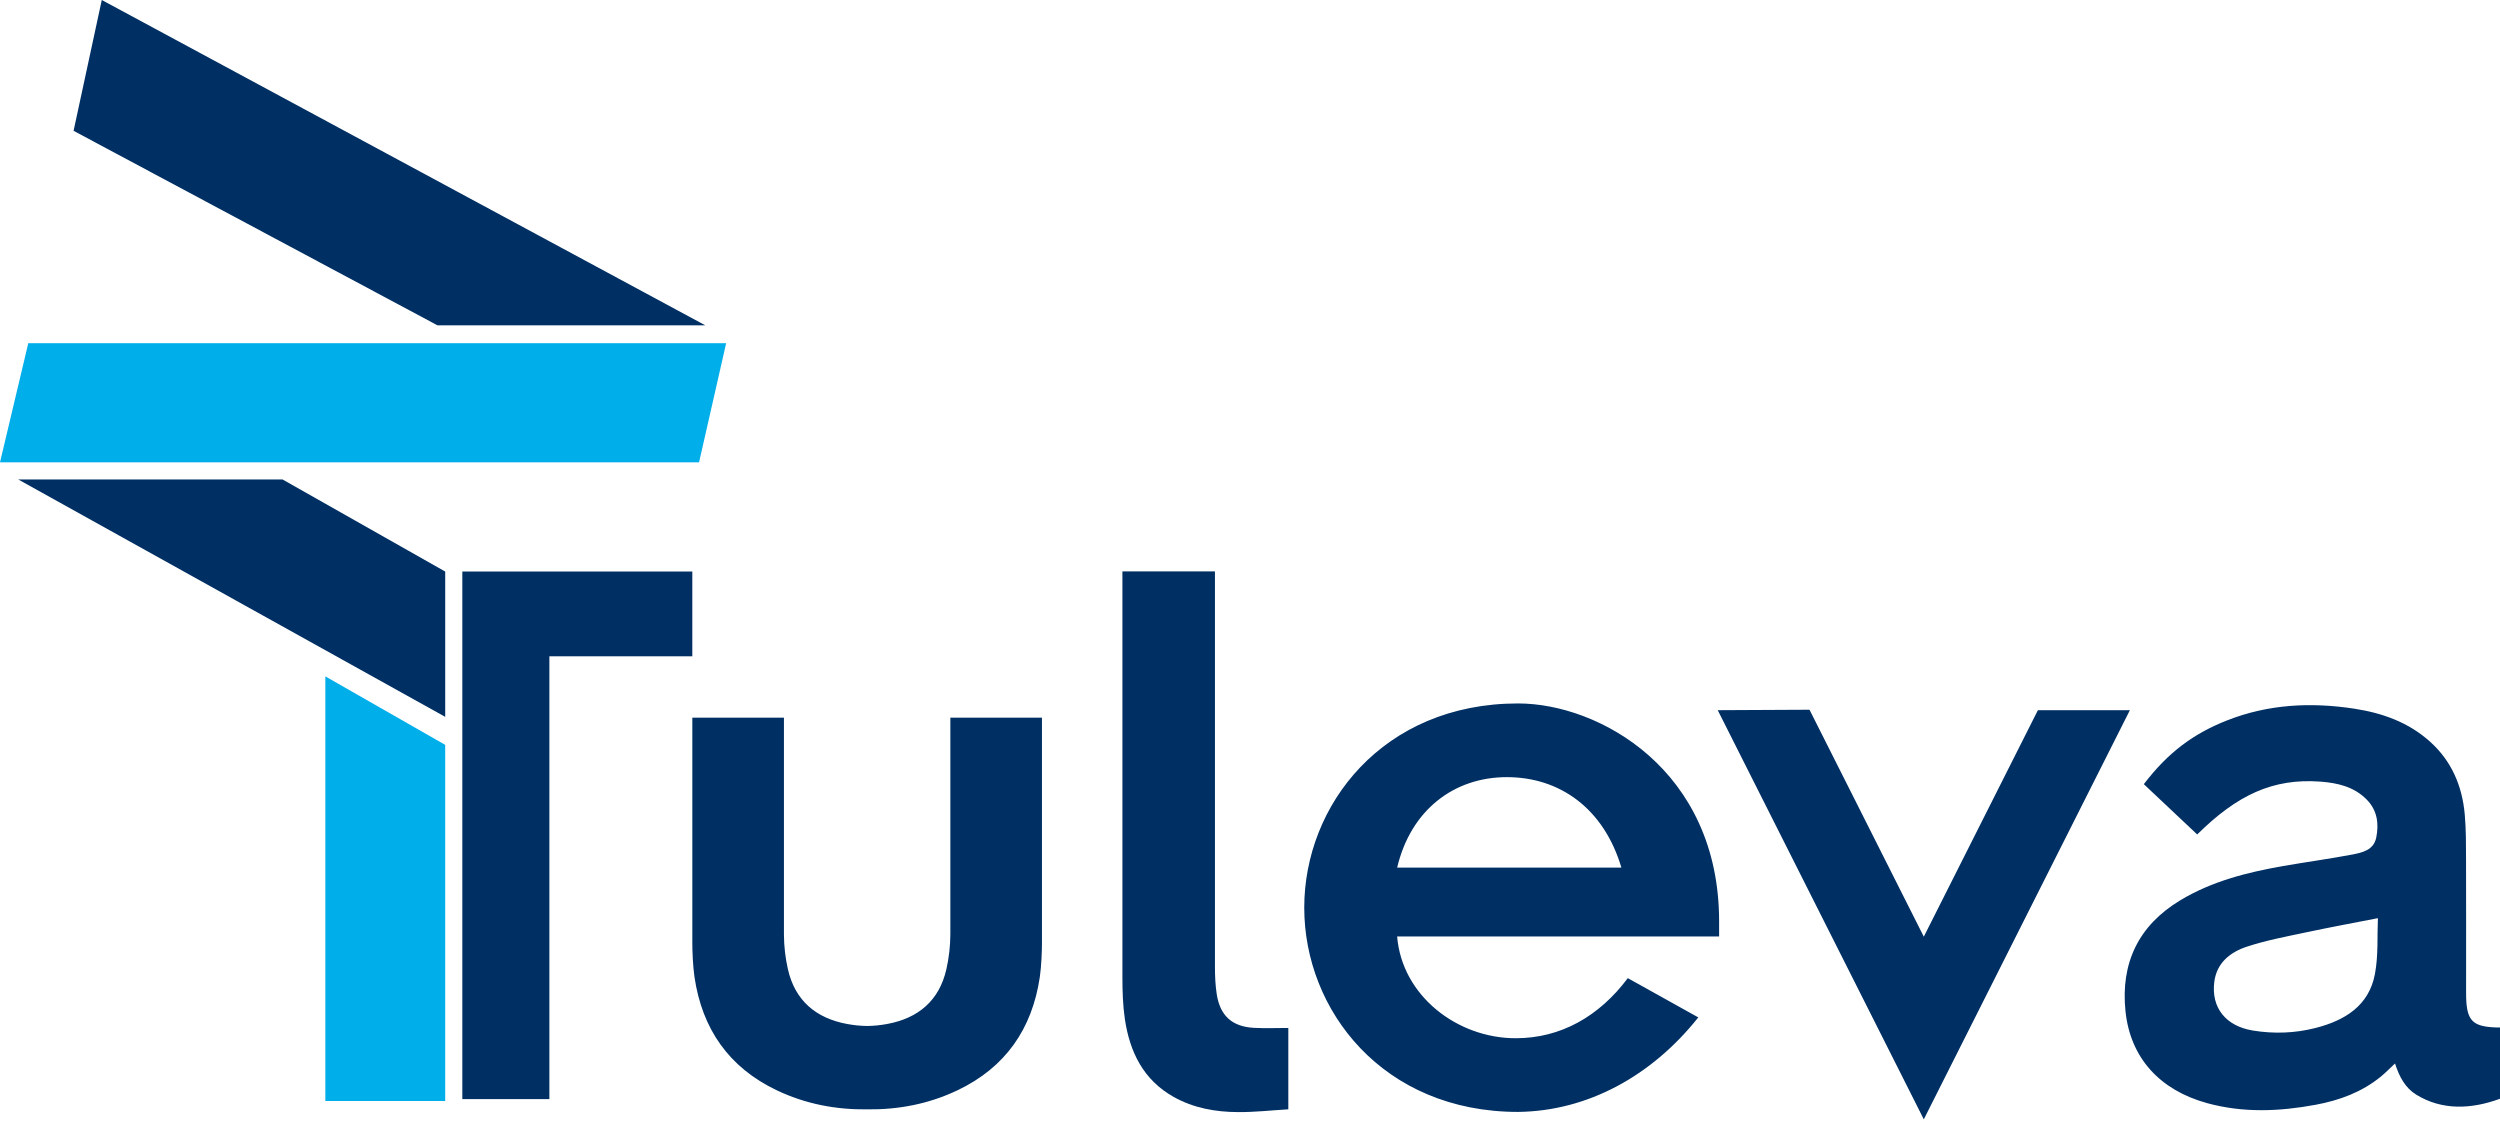
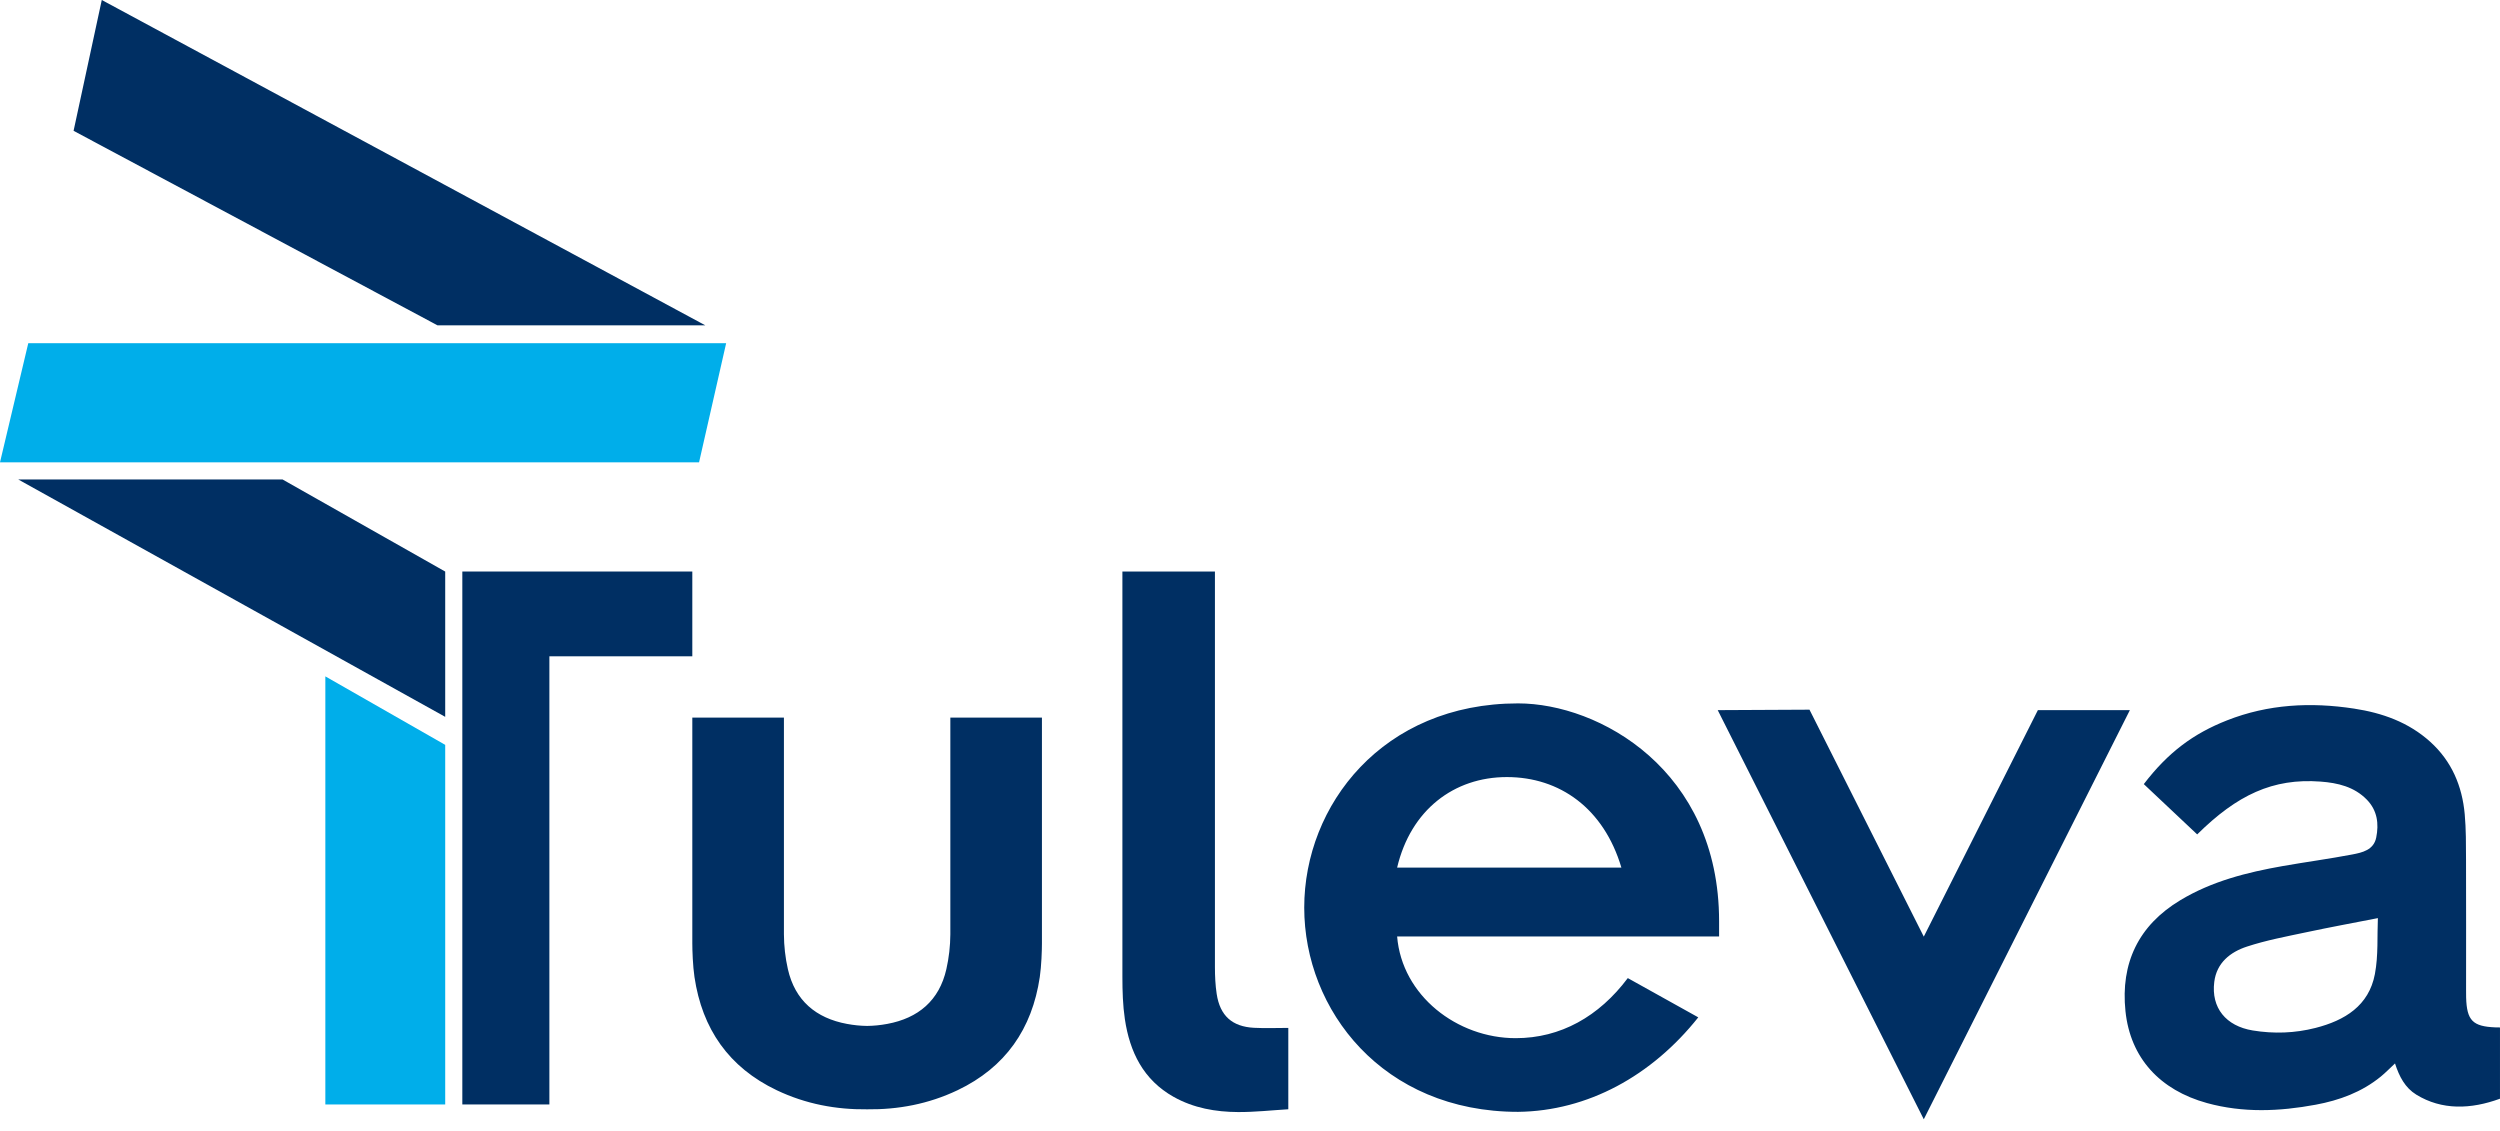
- <svg xmlns="http://www.w3.org/2000/svg" width="146" height="66" viewBox="0 0 146 66">
-   <g fill="none" fill-rule="evenodd" transform="translate(-1)">
-     <path fill="#002F63" d="M95.69 50.669C94.661 47.209 92.088 45.385 89.001 45.385 85.915 45.385 83.389 47.301 82.593 50.669L95.69 50.669zM100.18 59.416C97.467 62.831 93.725 64.888 89.656 64.936 81.752 64.936 77.168 58.995 77.168 53.008 77.168 47.022 81.752 41.081 89.656 41.081 94.38 41.081 101.396 44.964 101.396 53.803L101.396 54.691 82.593 54.691C82.875 58.153 86.102 60.633 89.516 60.633 92.135 60.633 94.38 59.37 96.064 57.124L100.18 59.416zM139.869 53.621C138.439 53.901 137.071 54.152 135.711 54.442 134.54 54.691 133.354 54.912 132.221 55.284 131.256 55.6 130.453 56.226 130.314 57.346 130.125 58.86 130.994 59.923 132.56 60.182 133.794 60.385 135.021 60.342 136.226 60.034 137.929 59.599 139.344 58.744 139.695 56.887 139.901 55.798 139.823 54.656 139.869 53.621L139.869 53.621zM147 64.167C145.3 64.791 143.604 64.848 142.111 63.929 141.461 63.529 141.116 62.877 140.87 62.107 140.57 62.386 140.321 62.645 140.045 62.871 138.932 63.781 137.626 64.261 136.233 64.519 134.115 64.912 131.999 65.001 129.891 64.422 127.14 63.665 125.411 61.79 125.128 59.052 124.839 56.252 125.882 54.049 128.333 52.574 130.179 51.463 132.224 50.949 134.316 50.58 135.665 50.343 137.025 50.161 138.37 49.905 138.961 49.792 139.624 49.645 139.772 48.917 139.936 48.112 139.837 47.333 139.226 46.705 138.488 45.947 137.525 45.724 136.526 45.648 133.729 45.437 131.644 46.435 129.317 48.732 128.213 47.691 127.226 46.762 126.199 45.795 127.616 43.942 129.092 42.846 131.062 42.071 133.467 41.124 135.951 40.999 138.477 41.385 140.13 41.637 141.665 42.182 142.93 43.327 144.18 44.458 144.793 45.908 144.941 47.555 145.02 48.433 145.014 49.321 145.017 50.205 145.026 52.752 145.02 55.299 145.02 57.846 145.02 57.983 145.019 58.12 145.023 58.257 145.062 59.601 145.406 59.951 146.739 60.002 146.812 60.005 146.888 60.006 147 60.006L147 64.167zM51.642 64.787C53.45 64.808 55.219 64.482 56.923 63.671 59.713 62.341 61.276 60.093 61.725 57.06 61.82 56.414 61.85 55.501 61.85 55.101L61.85 41.91 56.501 41.91 56.501 54.567C56.497 55.246 56.419 55.938 56.269 56.6 55.853 58.437 54.628 59.463 52.818 59.799 52.425 59.872 52.032 59.913 51.641 59.917 51.25 59.913 50.857 59.872 50.464 59.799 48.655 59.463 47.429 58.437 47.013 56.6 46.863 55.938 46.785 55.246 46.782 54.567L46.782 41.91 41.432 41.91 41.432 55.101C41.432 55.501 41.462 56.414 41.558 57.06 42.007 60.093 43.569 62.341 46.359 63.671 48.063 64.482 49.833 64.808 51.641 64.787L51.642 64.787z" />
-     <polygon fill="#002F63" points="125.385 41.475 113.35 65.369 101.316 41.475 106.675 41.448 113.35 54.702 120.013 41.475" />
-     <path fill="#002F63" d="M74.239,60.027 C72.957,59.96 72.25,59.322 72.056,58.052 C71.977,57.534 71.953,57.004 71.953,56.48 L71.953,33.371 L66.549,33.371 L66.549,57.064 C66.55,57.882 66.573,58.711 66.693,59.519 C66.978,61.437 67.772,63.069 69.545,64.062 C70.71,64.715 71.992,64.94 73.302,64.947 C74.281,64.953 75.261,64.842 76.238,64.784 L76.238,60.033 C75.557,60.033 74.896,60.062 74.239,60.027" />
-     <polygon fill="#002F63" points="2.064 28 27 41.864 27 33.379 17.5 28" />
-     <polygon fill="#002F63" points="6.944 0 5.297 7.64 26.55 19 42.191 19" />
-     <polygon fill="#00AEEA" points="20 64.3 27 64.3 27 43.5 20 39.5" />
-     <polygon fill="#00AEEA" points="2.651 20.044 1 27 41.825 27 43.407 20.044" />
-     <polygon fill="#002F63" points="28 33.377 28 38.328 28 64.188 33.084 64.188 33.084 38.328 41.431 38.328 41.431 33.377" />
+ <svg xmlns="http://www.w3.org/2000/svg" fill="none" height="66" viewBox="0 0 146 66" width="146">
+   <g clip-rule="evenodd" fill-rule="evenodd">
+     <g fill="#002f63">
+       <path d="m94.689 50.666c-1.029-3.461-3.602-5.285-6.689-5.285-3.086 0-5.612 1.917-6.408 5.285zm4.49 8.747c-2.713 3.414-6.455 5.472-10.524 5.519-7.904 0-12.488-5.94-12.488-11.928 0-5.986 4.584-11.926 12.488-11.926 4.724 0 11.74 3.882 11.74 12.722v.888h-18.803c.282 3.461 3.509 5.941 6.923 5.941 2.619 0 4.864-1.263 6.548-3.508zm39.689-5.795c-1.43.28-2.798.531-4.158.821-1.171.249-2.357.47-3.49.842-.965.316-1.768.942-1.907 2.062-.189 1.514.68 2.577 2.246 2.836 1.234.203 2.461.16 3.666-.148 1.703-.435 3.118-1.29 3.469-3.147.206-1.089.128-2.231.174-3.266zm7.131 10.546c-1.7.624-3.396.681-4.889-.238-.65-.4-.995-1.052-1.241-1.822-.3.279-.549.538-.825.764-1.113.91-2.419 1.39-3.812 1.648-2.118.393-4.234.482-6.342-.097-2.751-.757-4.48-2.632-4.763-5.37-.289-2.8.754-5.003 3.205-6.478 1.846-1.111 3.891-1.625 5.983-1.994 1.349-.237 2.709-.419 4.054-.675.591-.113 1.254-.26 1.402-.988.164-.805.065-1.584-.546-2.212-.738-.758-1.701-.981-2.7-1.057-2.797-.211-4.882.787-7.209 3.084-1.104-1.041-2.091-1.97-3.118-2.937 1.417-1.853 2.893-2.949 4.863-3.724 2.405-.947 4.889-1.072 7.415-.686 1.653.252 3.188.797 4.453 1.942 1.25 1.131 1.863 2.581 2.011 4.228.079.878.073 1.766.076 2.65.009 2.547.003 5.094.003 7.641 0 .137-.001.274.003.411.039 1.344.383 1.694 1.716 1.745.073.003.149.004.261.004zm-95.358.62c1.808.021 3.577-.305 5.281-1.116 2.79-1.33 4.353-3.578 4.802-6.611.095-.646.125-1.559.125-1.959v-13.191h-5.349v12.657c-.004.679-.082 1.371-.232 2.033-.416 1.837-1.641 2.863-3.451 3.199-.393.073-.786.114-1.177.118-.391-.004-.784-.045-1.177-.118-1.809-.336-3.035-1.362-3.451-3.199-.15-.662-.228-1.354-.231-2.033v-12.657h-5.35v13.191c0 .4.03 1.313.126 1.959.449 3.033 2.011 5.281 4.801 6.611 1.704.811 3.475 1.137 5.283 1.116z" />
+       <path d="m124.384 41.472-12.035 23.894-12.034-23.894 5.359-.027 6.675 13.254 6.663-13.227z" />
+       <path d="m73.238 60.024c-1.282-.067-1.989-.705-2.183-1.975-.079-.518-.103-1.048-.103-1.572v-23.1h-5.404v23.684c.001.818.024 1.647.144 2.455.285 1.918 1.079 3.55 2.852 4.543 1.165.653 2.447.878 3.757.885.979.006 1.959-.105 2.936-.163v-4.751c-.681 0-1.342.029-1.999-.006z" />
+       <path d="m1.064 28 24.936 13.864v-8.485l-9.5-5.379z" />
+       <path d="m5.944 0-1.647 7.64 21.253 11.36h15.641z" />
+     </g>
+     <path d="m19 64.5h7v-21l-7-4z" fill="#00aeea" />
+     <path d="m1.651 20.044-1.651 6.956h40.825l1.582-6.956z" fill="#00aeea" />
+     <path d="m27 33.377v4.951 26.172h5.084v-26.172h8.347v-4.951z" fill="#002f63" />
  </g>
</svg>
